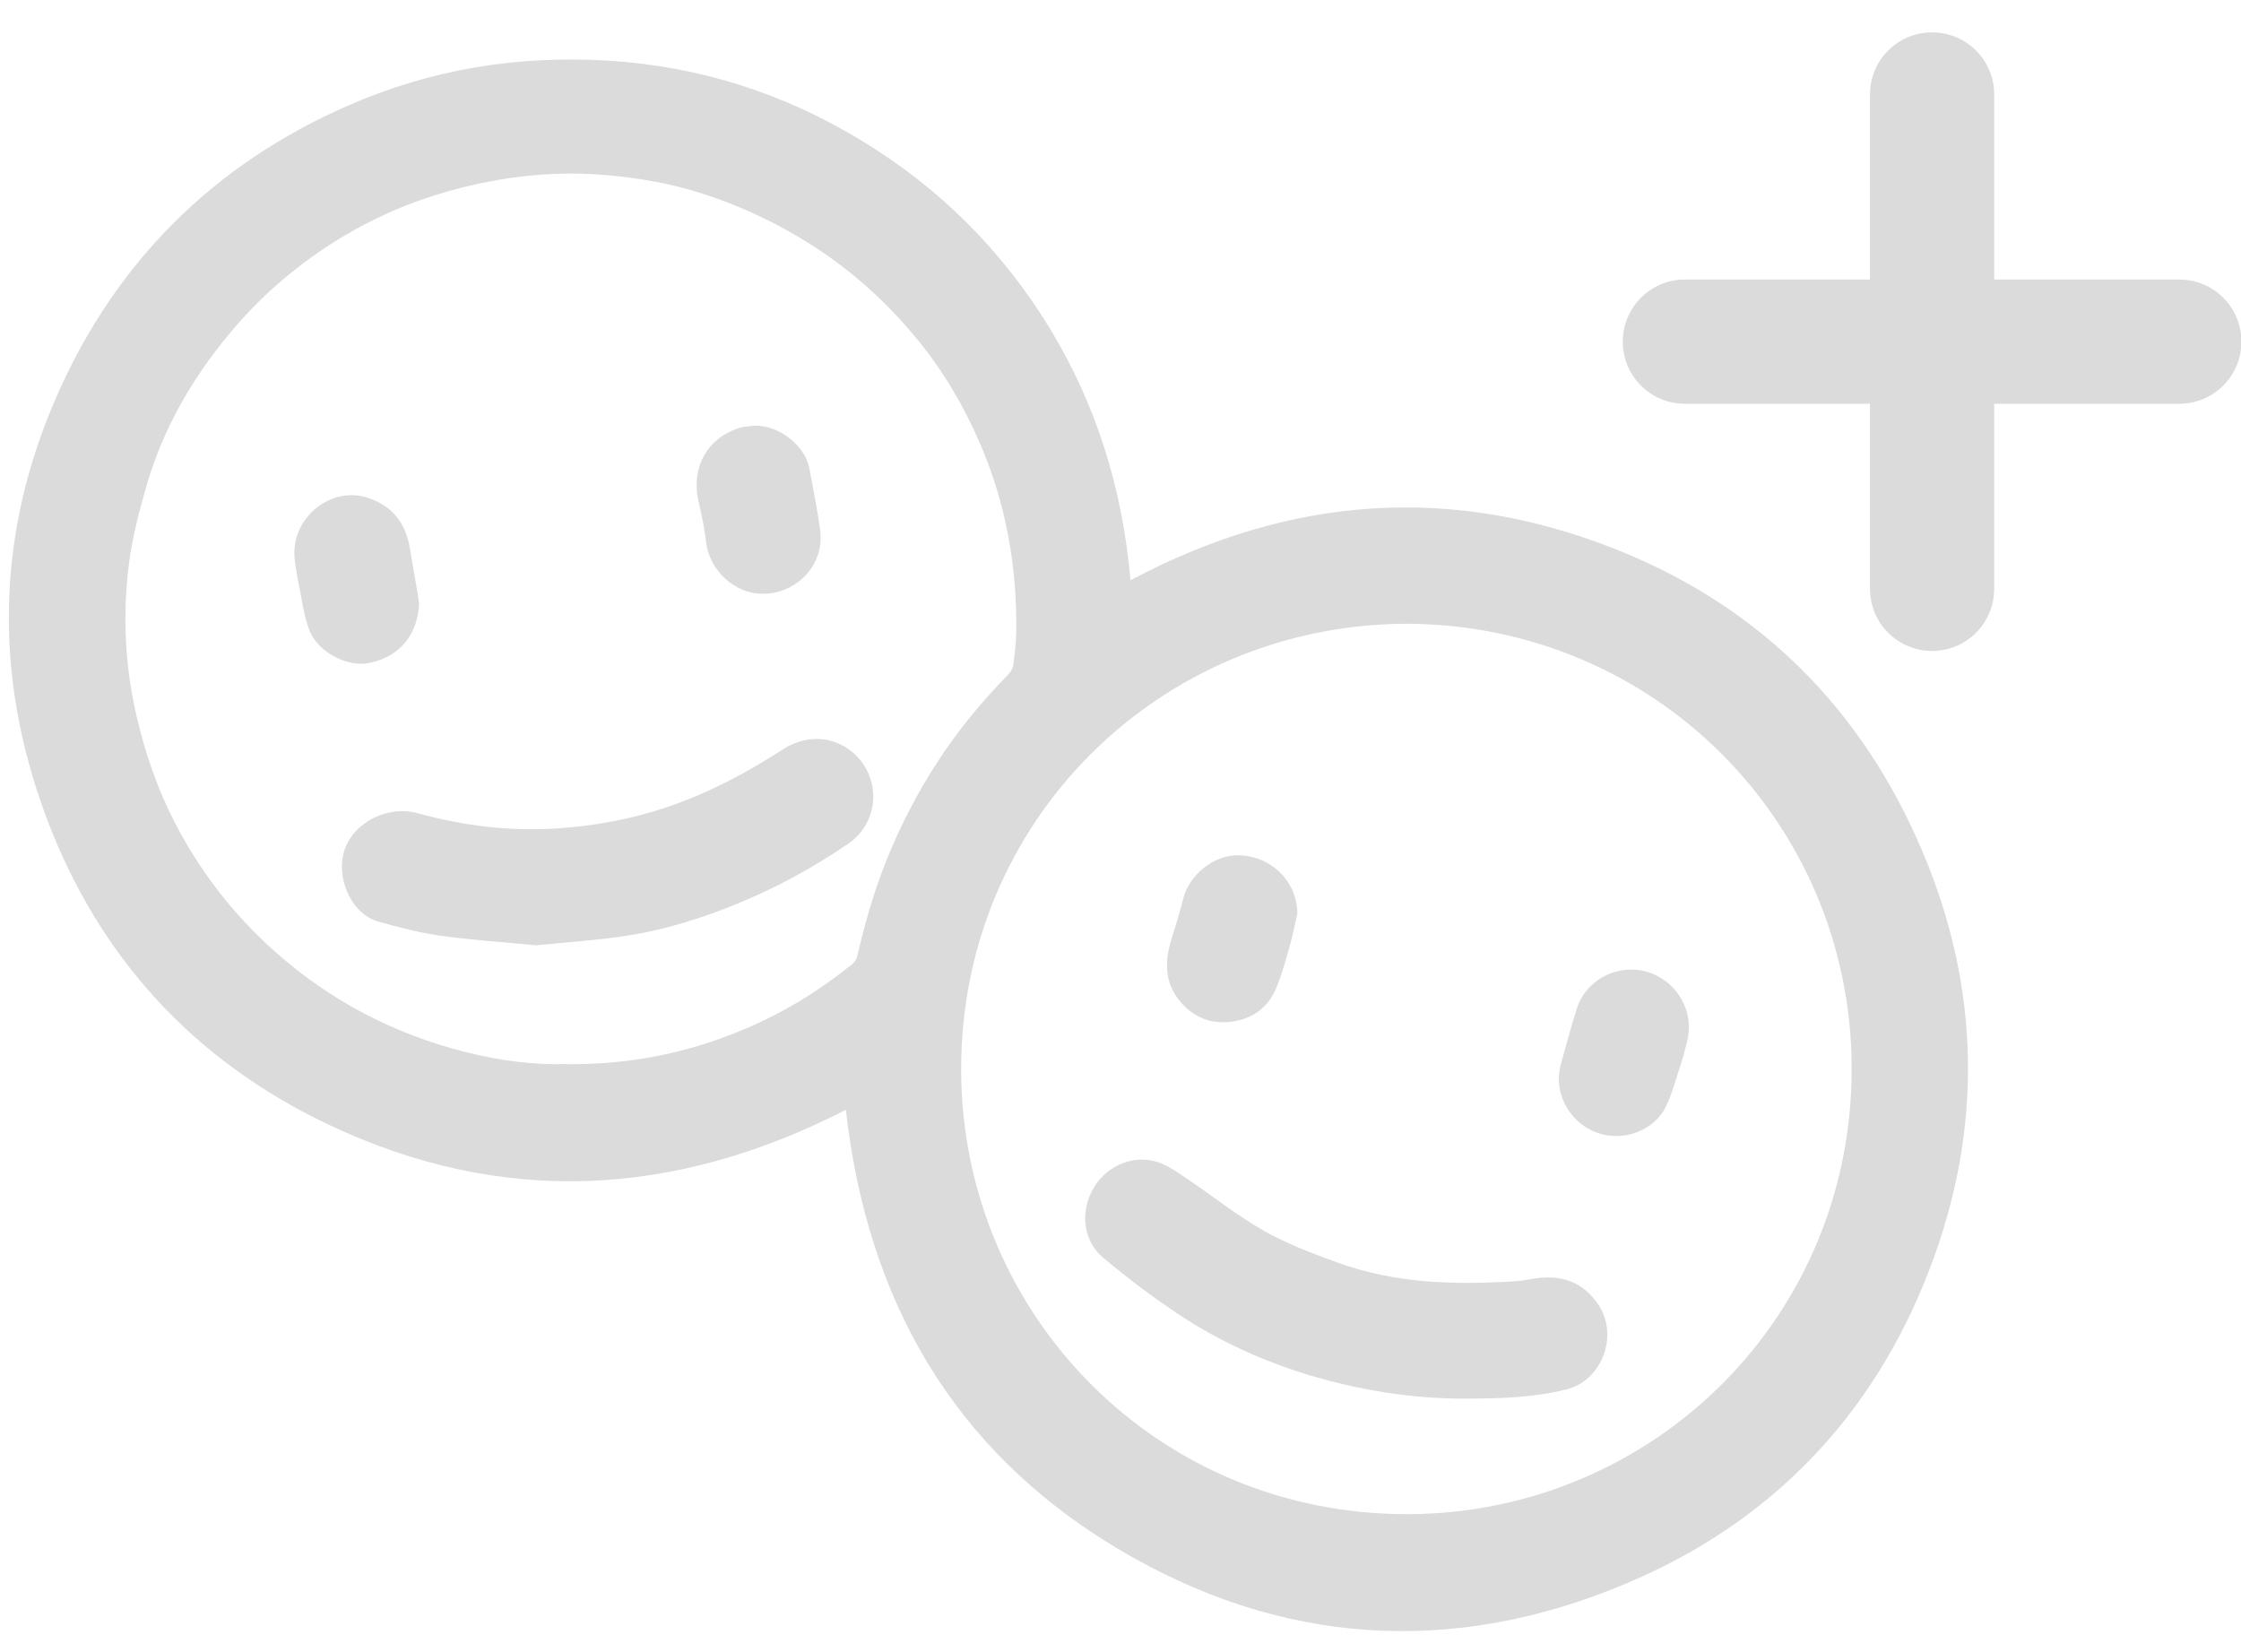
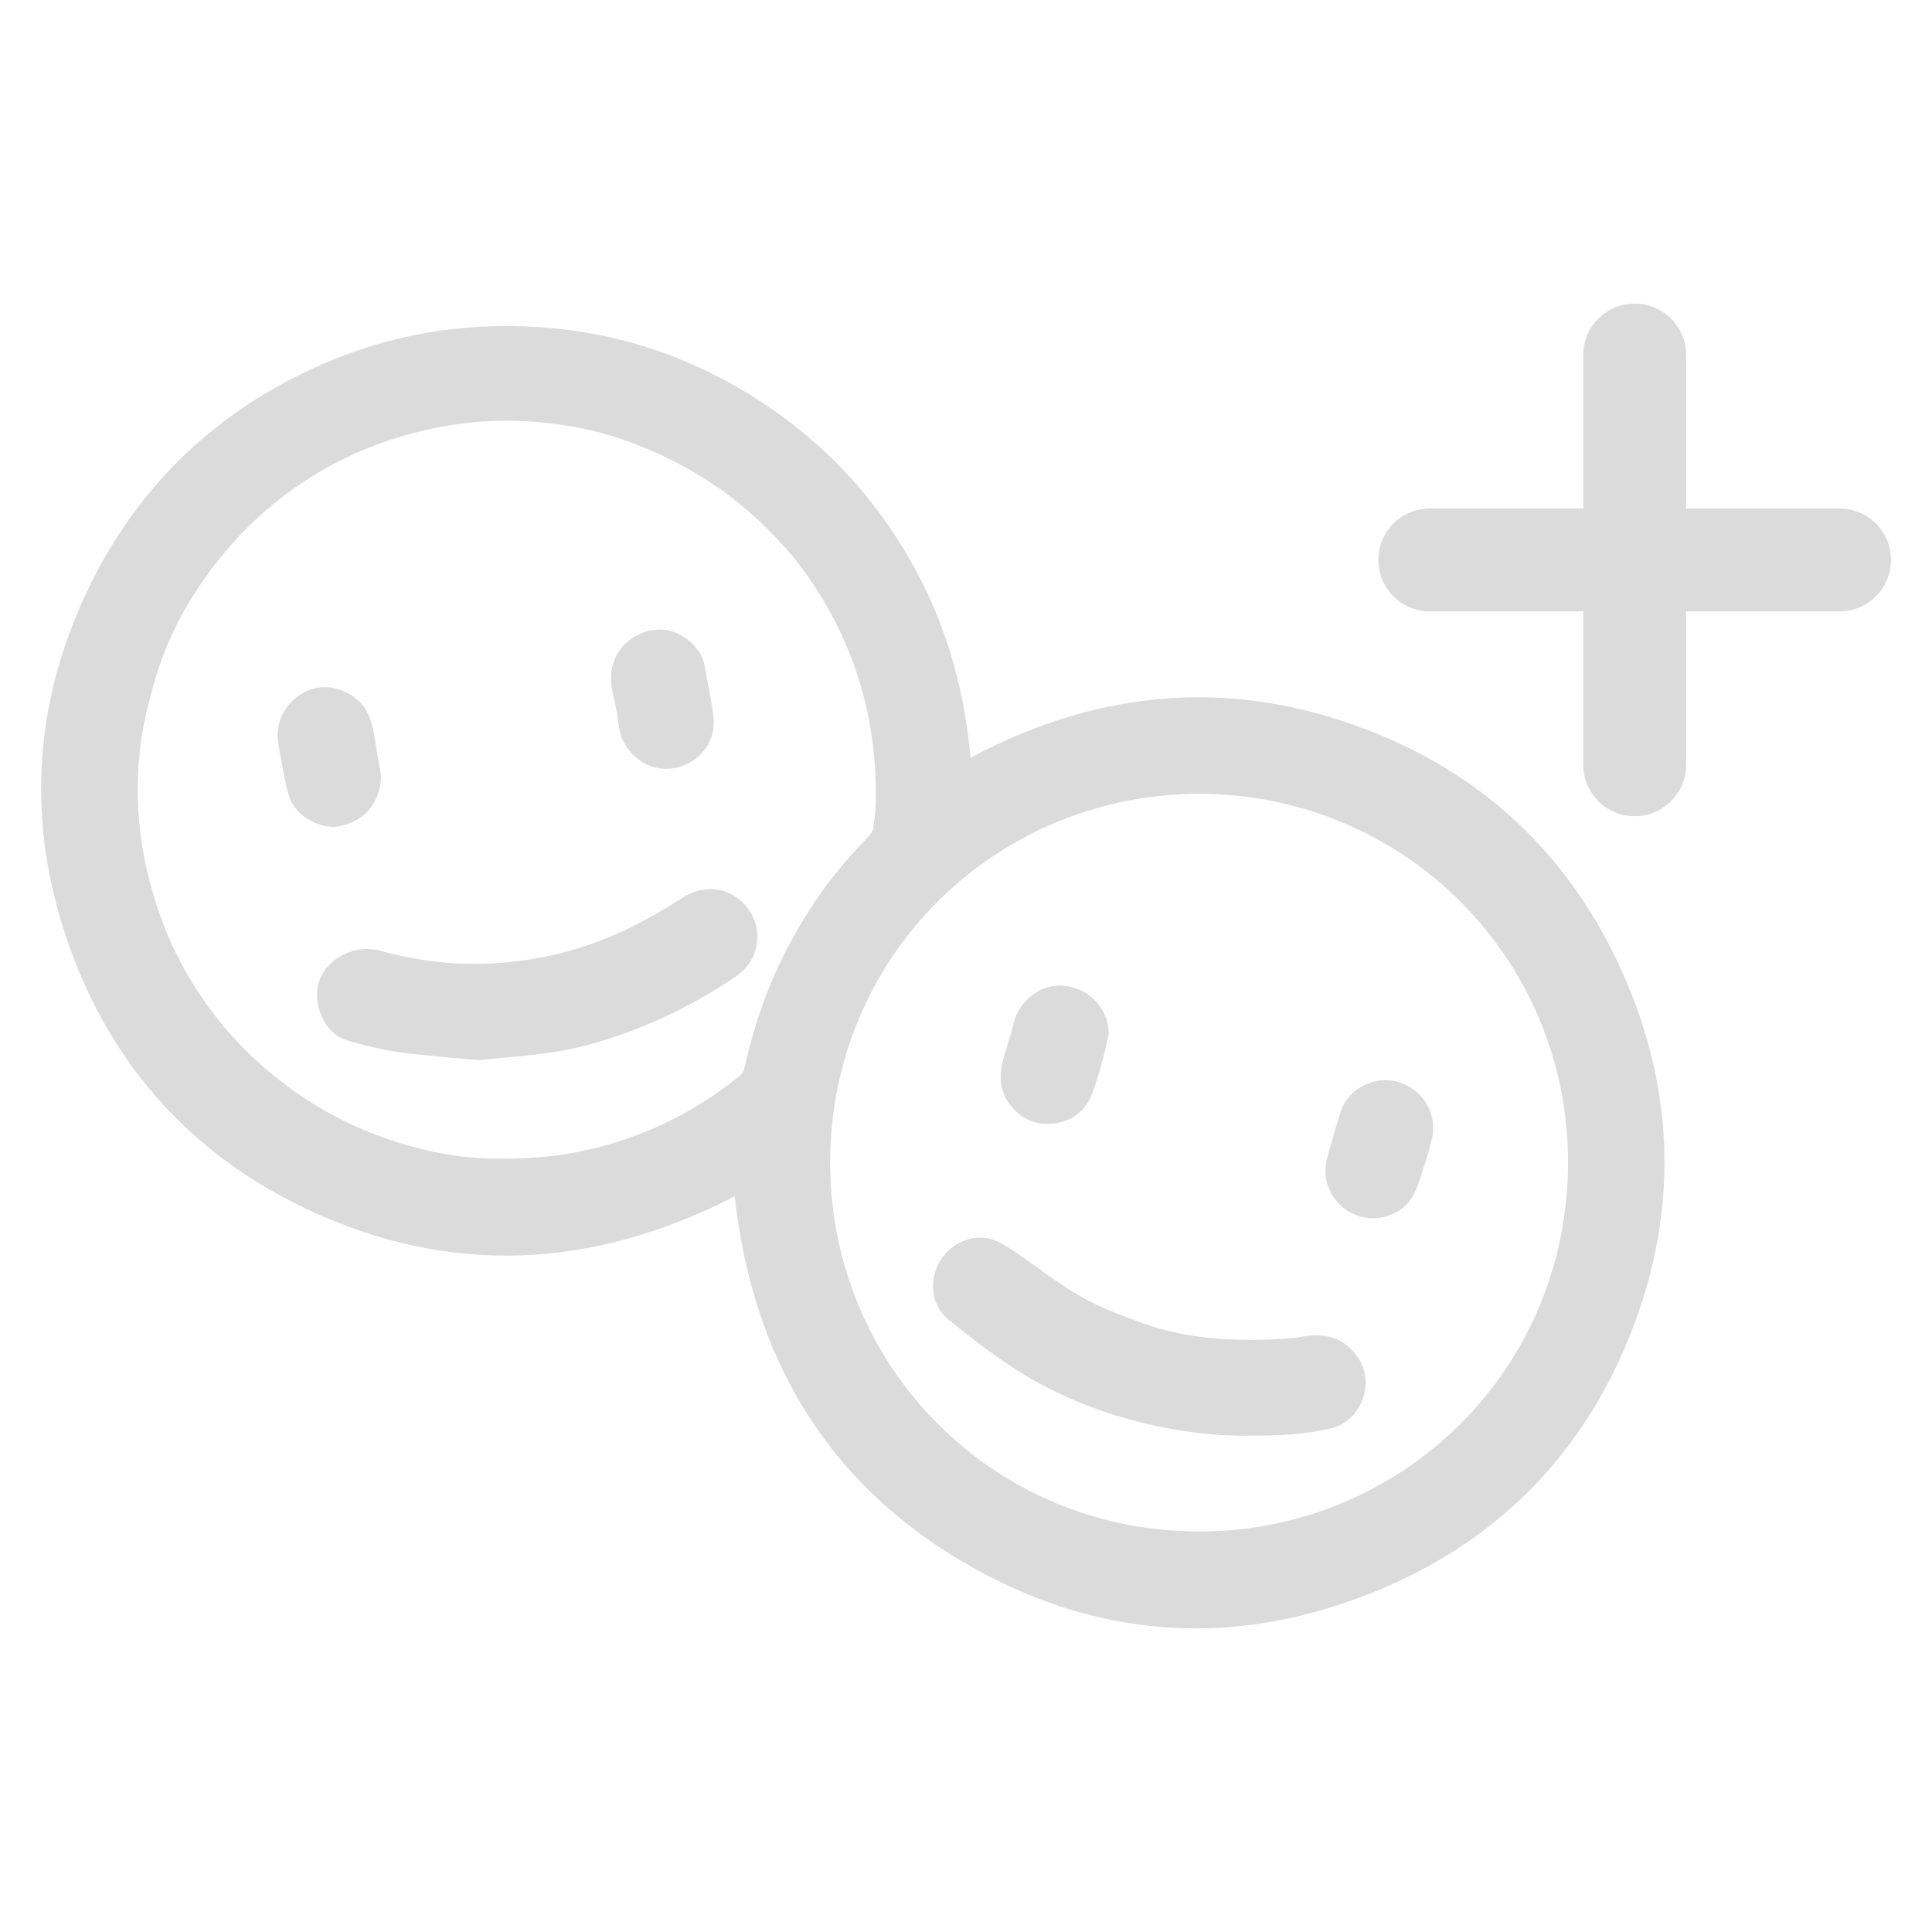
- <svg xmlns="http://www.w3.org/2000/svg" width="38" height="28" viewBox="0 0 38 28" fill="none">
-   <path d="M14.344 18.819C11.443 20.307 8.509 20.467 5.561 19.066C3.273 17.978 1.661 16.214 0.777 13.837C-0.114 11.436 -0.064 9.028 0.979 6.679C1.979 4.425 3.628 2.789 5.889 1.796C7.298 1.176 8.779 0.933 10.318 1.029C11.862 1.125 13.291 1.582 14.609 2.384C15.924 3.182 16.986 4.238 17.792 5.553C18.594 6.864 19.033 8.295 19.17 9.84C21.874 8.4 24.643 8.2 27.462 9.34C29.86 10.309 31.569 12.029 32.583 14.402C33.589 16.753 33.631 19.152 32.714 21.536C31.763 24.006 30.049 25.8 27.616 26.835C24.639 28.103 21.698 27.91 18.927 26.246C16.15 24.58 14.704 22.029 14.343 18.82L14.344 18.819ZM23.834 10.577C19.663 10.599 16.272 13.926 16.298 18.177C16.324 22.307 19.641 25.706 23.91 25.676C28.02 25.646 31.426 22.345 31.398 18.07C31.37 13.946 28.057 10.584 23.834 10.577ZM9.597 18.046C10.688 18.056 11.66 17.855 12.596 17.463C13.263 17.185 13.871 16.815 14.432 16.365C14.476 16.33 14.521 16.278 14.533 16.226C14.659 15.678 14.813 15.141 15.02 14.617C15.256 14.021 15.549 13.457 15.897 12.92C16.244 12.385 16.648 11.897 17.092 11.443C17.133 11.4 17.173 11.339 17.181 11.28C17.206 11.095 17.229 10.907 17.232 10.72C17.248 9.609 17.058 8.539 16.616 7.515C16.34 6.878 15.992 6.288 15.553 5.753C15.037 5.123 14.44 4.586 13.751 4.147C13.177 3.782 12.569 3.497 11.926 3.288C11.39 3.113 10.834 3.017 10.274 2.969C9.305 2.885 8.355 3.012 7.429 3.294C6.861 3.467 6.32 3.709 5.809 4.015C5.078 4.454 4.438 4.999 3.893 5.655C3.256 6.42 2.765 7.27 2.487 8.23C2.361 8.663 2.245 9.104 2.188 9.549C2.075 10.427 2.117 11.3 2.321 12.166C2.463 12.77 2.661 13.35 2.94 13.901C3.372 14.752 3.945 15.498 4.66 16.134C5.598 16.969 6.679 17.534 7.894 17.84C8.477 17.987 9.071 18.063 9.597 18.043V18.046Z" fill="#DBDBDB" />
-   <path d="M24.915 23.717C24.166 23.725 23.426 23.632 22.699 23.455C21.712 23.213 20.785 22.827 19.941 22.258C19.514 21.971 19.101 21.659 18.707 21.328C18.366 21.042 18.324 20.572 18.514 20.199C18.715 19.804 19.158 19.583 19.583 19.692C19.77 19.74 19.942 19.863 20.107 19.974C20.55 20.27 20.967 20.608 21.429 20.87C21.826 21.095 22.262 21.258 22.692 21.414C23.675 21.77 24.698 21.792 25.725 21.724C25.839 21.716 25.951 21.687 26.064 21.674C26.5 21.619 26.856 21.75 27.105 22.127C27.451 22.648 27.167 23.411 26.56 23.561C26.02 23.696 25.467 23.715 24.912 23.716L24.915 23.717Z" fill="#DBDBDB" />
-   <path d="M27.407 19.264C26.775 19.266 26.299 18.651 26.467 18.046C26.556 17.726 26.641 17.403 26.743 17.087C26.853 16.742 27.215 16.434 27.68 16.442C28.28 16.454 28.734 17.015 28.62 17.599C28.574 17.827 28.501 18.049 28.43 18.27C28.372 18.451 28.318 18.638 28.228 18.803C28.069 19.092 27.737 19.264 27.407 19.264Z" fill="#DBDBDB" />
-   <path d="M21.998 15.498C21.955 15.68 21.92 15.864 21.87 16.042C21.799 16.288 21.734 16.535 21.634 16.77C21.484 17.119 21.192 17.302 20.82 17.331C20.485 17.358 20.202 17.223 19.993 16.959C19.747 16.65 19.75 16.305 19.859 15.945C19.93 15.714 20.002 15.482 20.061 15.248C20.163 14.838 20.569 14.502 20.99 14.504C21.524 14.504 21.996 14.918 21.999 15.498H21.998Z" fill="#DBDBDB" />
-   <path d="M9.091 16.03C8.529 15.975 8.002 15.942 7.482 15.869C7.122 15.818 6.765 15.729 6.414 15.627C5.941 15.491 5.68 14.858 5.849 14.392C6.017 13.929 6.592 13.654 7.078 13.789C7.847 14.001 8.641 14.101 9.442 14.048C10.082 14.005 10.708 13.892 11.32 13.684C12.016 13.446 12.658 13.108 13.272 12.709C13.713 12.422 14.236 12.488 14.564 12.862C14.948 13.302 14.869 13.974 14.385 14.306C13.793 14.711 13.167 15.053 12.5 15.325C11.915 15.565 11.314 15.755 10.692 15.857C10.152 15.945 9.603 15.977 9.091 16.03Z" fill="#DBDBDB" />
-   <path d="M7.107 10.233C7.085 10.701 6.838 11.119 6.269 11.241C5.896 11.321 5.385 11.063 5.241 10.675C5.149 10.424 5.117 10.152 5.062 9.89C5.038 9.778 5.025 9.664 5.006 9.552C4.878 8.82 5.59 8.227 6.238 8.442C6.672 8.586 6.885 8.888 6.954 9.319C6.993 9.558 7.037 9.796 7.077 10.035C7.09 10.111 7.099 10.188 7.107 10.235V10.233Z" fill="#DBDBDB" />
-   <path d="M12.793 7.219C13.204 7.207 13.653 7.55 13.725 7.948C13.789 8.299 13.863 8.648 13.908 9C13.988 9.627 13.428 10.145 12.804 10.059C12.366 9.997 12.02 9.605 11.973 9.197C11.947 8.962 11.898 8.728 11.844 8.498C11.714 7.927 11.992 7.423 12.551 7.252C12.628 7.228 12.712 7.23 12.793 7.219Z" fill="#DBDBDB" />
-   <path d="M36.953 4.74H33.815V1.602C33.815 1.019 33.344 0.549 32.762 0.549C32.179 0.549 31.709 1.019 31.709 1.602V4.74H28.57C27.988 4.74 27.517 5.211 27.517 5.794C27.517 6.376 27.988 6.847 28.57 6.847H31.709V9.985C31.709 10.568 32.179 11.038 32.762 11.038C33.344 11.038 33.815 10.568 33.815 9.985V6.847H36.953C37.536 6.847 38.007 6.376 38.007 5.794C38.007 5.211 37.536 4.74 36.953 4.74Z" fill="#DBDBDB" />
+ <svg xmlns="http://www.w3.org/2000/svg" viewBox="0 0 24 24" fill="none">
+   <path d="M 9.127 14.862 C 7.366 15.766 5.585 15.862 3.795 15.012 C 2.406 14.351 1.428 13.281 0.891 11.838 C 0.351 10.38 0.381 8.919 1.014 7.493 C 1.621 6.125 2.622 5.132 3.994 4.529 C 4.849 4.152 5.749 4.005 6.683 4.063 C 7.62 4.122 8.488 4.399 9.287 4.886 C 10.086 5.37 10.731 6.011 11.219 6.809 C 11.707 7.605 11.973 8.474 12.056 9.412 C 13.698 8.538 15.378 8.416 17.09 9.108 C 18.545 9.696 19.583 10.74 20.198 12.181 C 20.808 13.608 20.835 15.065 20.278 16.511 C 19.7 18.011 18.66 19.1 17.183 19.728 C 15.376 20.498 13.59 20.38 11.909 19.371 C 10.223 18.359 9.345 16.811 9.126 14.863 L 9.127 14.862 Z M 14.887 9.86 C 12.356 9.872 10.297 11.892 10.313 14.472 C 10.328 16.979 12.342 19.043 14.934 19.025 C 17.429 19.006 19.495 17.002 19.479 14.407 C 19.462 11.904 17.451 9.864 14.887 9.86 Z M 6.245 14.393 C 6.908 14.399 7.498 14.277 8.066 14.039 C 8.471 13.87 8.84 13.646 9.18 13.372 C 9.207 13.351 9.235 13.319 9.242 13.288 C 9.318 12.955 9.411 12.63 9.537 12.311 C 9.68 11.95 9.859 11.607 10.07 11.281 C 10.28 10.956 10.525 10.66 10.795 10.384 C 10.819 10.359 10.844 10.321 10.849 10.286 C 10.864 10.173 10.878 10.06 10.879 9.946 C 10.889 9.272 10.775 8.622 10.506 8.001 C 10.338 7.613 10.127 7.256 9.861 6.93 C 9.547 6.549 9.185 6.222 8.767 5.956 C 8.419 5.734 8.05 5.562 7.659 5.434 C 7.333 5.328 6.996 5.27 6.656 5.241 C 6.068 5.189 5.492 5.267 4.93 5.438 C 4.585 5.544 4.256 5.69 3.945 5.876 C 3.502 6.142 3.114 6.473 2.783 6.872 C 2.396 7.336 2.099 7.852 1.929 8.434 C 1.853 8.697 1.782 8.965 1.748 9.236 C 1.679 9.768 1.705 10.298 1.829 10.824 C 1.914 11.191 2.035 11.543 2.204 11.877 C 2.466 12.393 2.814 12.847 3.248 13.232 C 3.818 13.738 4.474 14.082 5.212 14.268 C 5.565 14.357 5.926 14.403 6.245 14.391 L 6.245 14.393 Z" fill="#DBDBDB" style="" transform="matrix(1, 0, 0, 1, -4.440892098500626e-16, -4.440892098500626e-16)" />
+   <path d="M 15.543 17.835 C 15.089 17.841 14.639 17.784 14.198 17.676 C 13.599 17.529 13.036 17.295 12.524 16.95 C 12.265 16.775 12.015 16.585 11.775 16.386 C 11.568 16.211 11.543 15.926 11.658 15.7 C 11.78 15.46 12.049 15.326 12.307 15.392 C 12.42 15.422 12.525 15.496 12.625 15.563 C 12.894 15.742 13.147 15.948 13.427 16.107 C 13.668 16.244 13.933 16.342 14.194 16.437 C 14.791 16.653 15.411 16.667 16.035 16.625 C 16.104 16.621 16.172 16.603 16.241 16.595 C 16.505 16.562 16.721 16.641 16.873 16.87 C 17.083 17.186 16.91 17.649 16.542 17.741 C 16.214 17.822 15.878 17.833 15.541 17.834 L 15.543 17.835 Z" fill="#DBDBDB" style="" transform="matrix(1, 0, 0, 1, -4.440892098500626e-16, -4.440892098500626e-16)" />
+   <path d="M 17.056 15.133 C 16.673 15.134 16.383 14.76 16.485 14.393 C 16.54 14.198 16.591 14.002 16.653 13.811 C 16.72 13.601 16.939 13.415 17.222 13.419 C 17.586 13.426 17.862 13.767 17.793 14.122 C 17.764 14.26 17.721 14.394 17.677 14.529 C 17.642 14.638 17.609 14.752 17.554 14.853 C 17.458 15.028 17.257 15.133 17.056 15.133 Z" fill="#DBDBDB" style="" transform="matrix(1, 0, 0, 1, -4.440892098500626e-16, -4.440892098500626e-16)" />
+   <path d="M 13.773 12.847 C 13.747 12.956 13.726 13.068 13.695 13.176 C 13.652 13.326 13.613 13.476 13.552 13.619 C 13.461 13.831 13.284 13.941 13.058 13.959 C 12.854 13.975 12.682 13.894 12.555 13.733 C 12.406 13.546 12.408 13.336 12.474 13.118 C 12.518 12.978 12.561 12.836 12.597 12.694 C 12.659 12.446 12.905 12.242 13.161 12.243 C 13.486 12.243 13.772 12.495 13.774 12.847 L 13.773 12.847 Z" fill="#DBDBDB" style="" transform="matrix(1, 0, 0, 1, -4.440892098500626e-16, -4.440892098500626e-16)" />
+   <path d="M 5.938 13.169 C 5.597 13.136 5.278 13.115 4.961 13.071 C 4.743 13.04 4.526 12.987 4.314 12.925 C 4.026 12.843 3.867 12.458 3.97 12.175 C 4.072 11.894 4.421 11.727 4.717 11.809 C 5.183 11.938 5.665 11.998 6.151 11.966 C 6.54 11.94 6.92 11.871 7.292 11.745 C 7.714 11.601 8.103 11.395 8.476 11.153 C 8.744 10.979 9.061 11.019 9.26 11.247 C 9.493 11.513 9.446 11.921 9.151 12.123 C 8.792 12.369 8.412 12.576 8.008 12.741 C 7.653 12.886 7.288 13.003 6.91 13.064 C 6.582 13.118 6.249 13.137 5.938 13.169 Z" fill="#DBDBDB" style="" transform="matrix(1, 0, 0, 1, -4.440892098500626e-16, -4.440892098500626e-16)" />
+   <path d="M 4.734 9.651 C 4.721 9.935 4.57 10.188 4.225 10.262 C 3.998 10.311 3.689 10.154 3.601 9.918 C 3.546 9.766 3.526 9.601 3.493 9.442 C 3.478 9.374 3.47 9.305 3.458 9.237 C 3.381 8.792 3.814 8.433 4.206 8.563 C 4.47 8.65 4.599 8.834 4.641 9.096 C 4.665 9.241 4.691 9.385 4.716 9.53 C 4.724 9.577 4.73 9.623 4.734 9.652 L 4.734 9.651 Z" fill="#DBDBDB" style="" transform="matrix(1, 0, 0, 1, -4.440892098500626e-16, -4.440892098500626e-16)" />
+   <path d="M 8.185 7.82 C 8.435 7.813 8.708 8.021 8.752 8.264 C 8.79 8.477 8.835 8.688 8.862 8.902 C 8.911 9.282 8.571 9.597 8.192 9.544 C 7.926 9.508 7.716 9.269 7.688 9.022 C 7.672 8.879 7.642 8.736 7.609 8.596 C 7.53 8.25 7.699 7.944 8.038 7.841 C 8.085 7.826 8.136 7.827 8.185 7.82 Z" fill="#DBDBDB" style="" transform="matrix(1, 0, 0, 1, -4.440892098500626e-16, -4.440892098500626e-16)" />
+   <path d="M 22.851 6.317 L 20.946 6.317 L 20.946 4.411 C 20.946 4.057 20.66 3.772 20.307 3.772 C 19.953 3.772 19.668 4.057 19.668 4.411 L 19.668 6.317 L 17.762 6.317 C 17.408 6.317 17.123 6.602 17.123 6.956 C 17.123 7.309 17.408 7.595 17.762 7.595 L 19.668 7.595 L 19.668 9.499 C 19.668 9.854 19.953 10.139 20.307 10.139 C 20.66 10.139 20.946 9.854 20.946 9.499 L 20.946 7.595 L 22.851 7.595 C 23.205 7.595 23.49 7.309 23.49 6.956 C 23.49 6.602 23.205 6.317 22.851 6.317 Z" fill="#DBDBDB" style="" transform="matrix(1, 0, 0, 1, -4.440892098500626e-16, -4.440892098500626e-16)" />
</svg>
